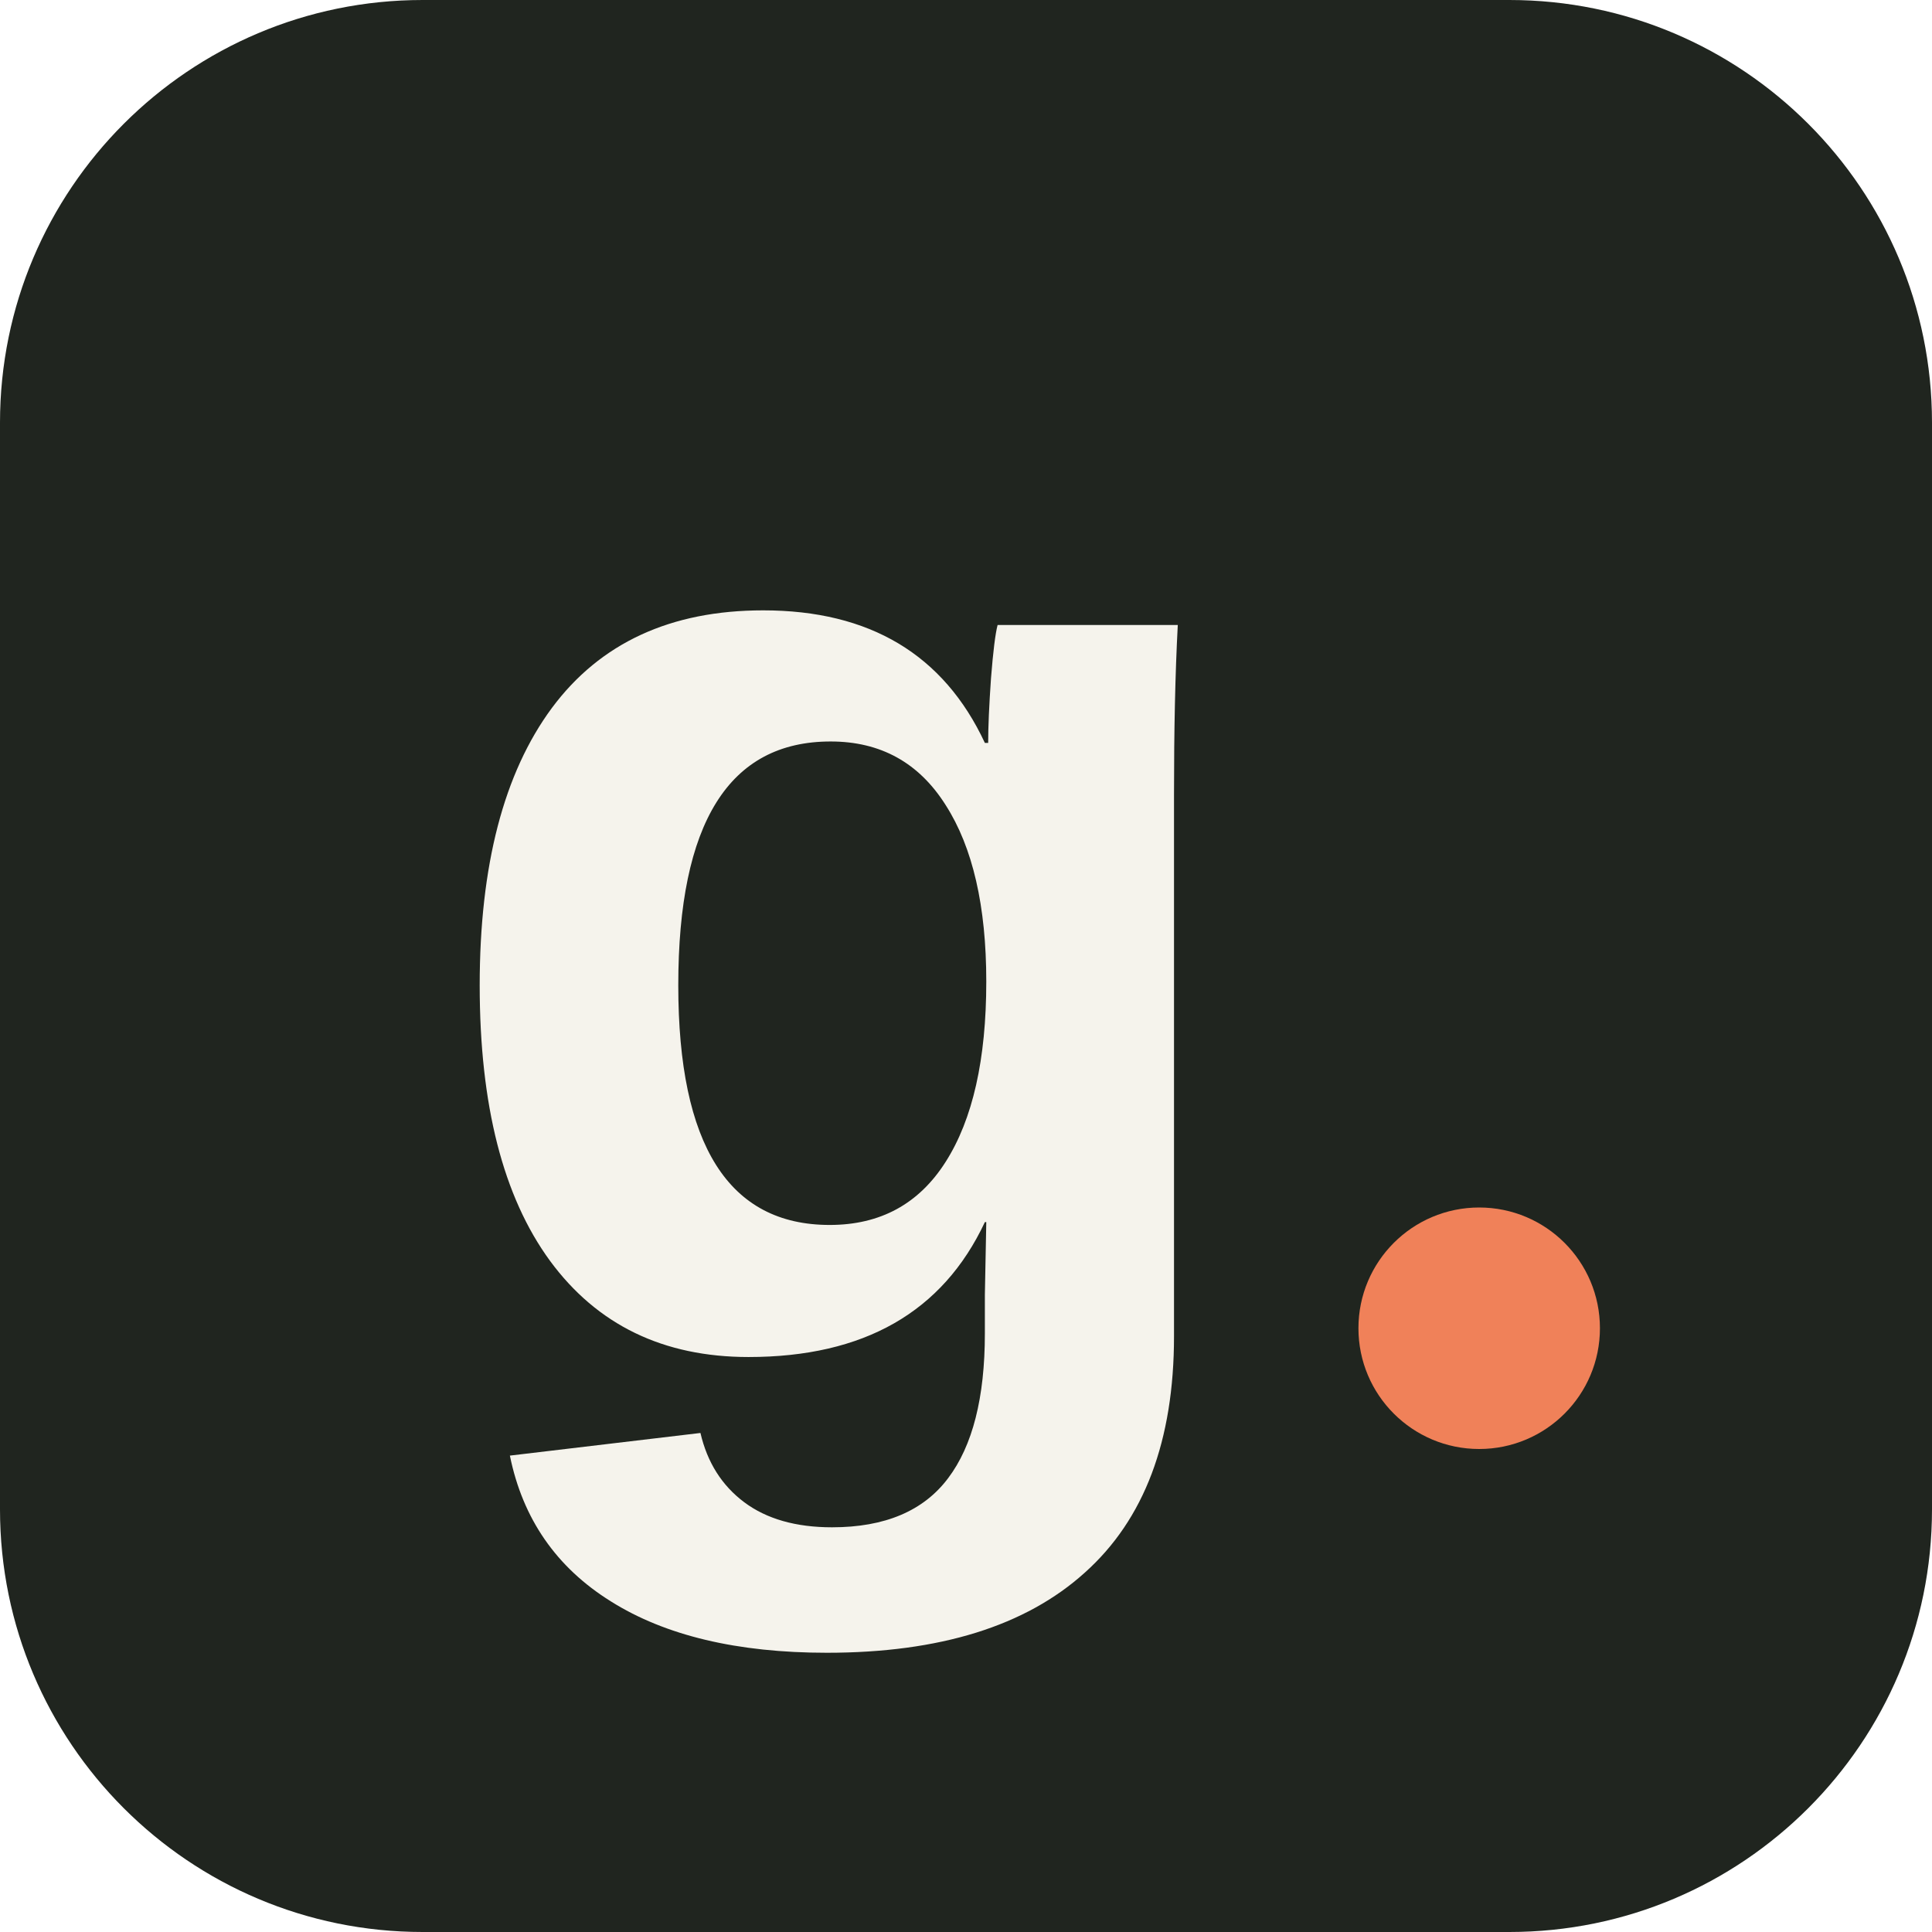
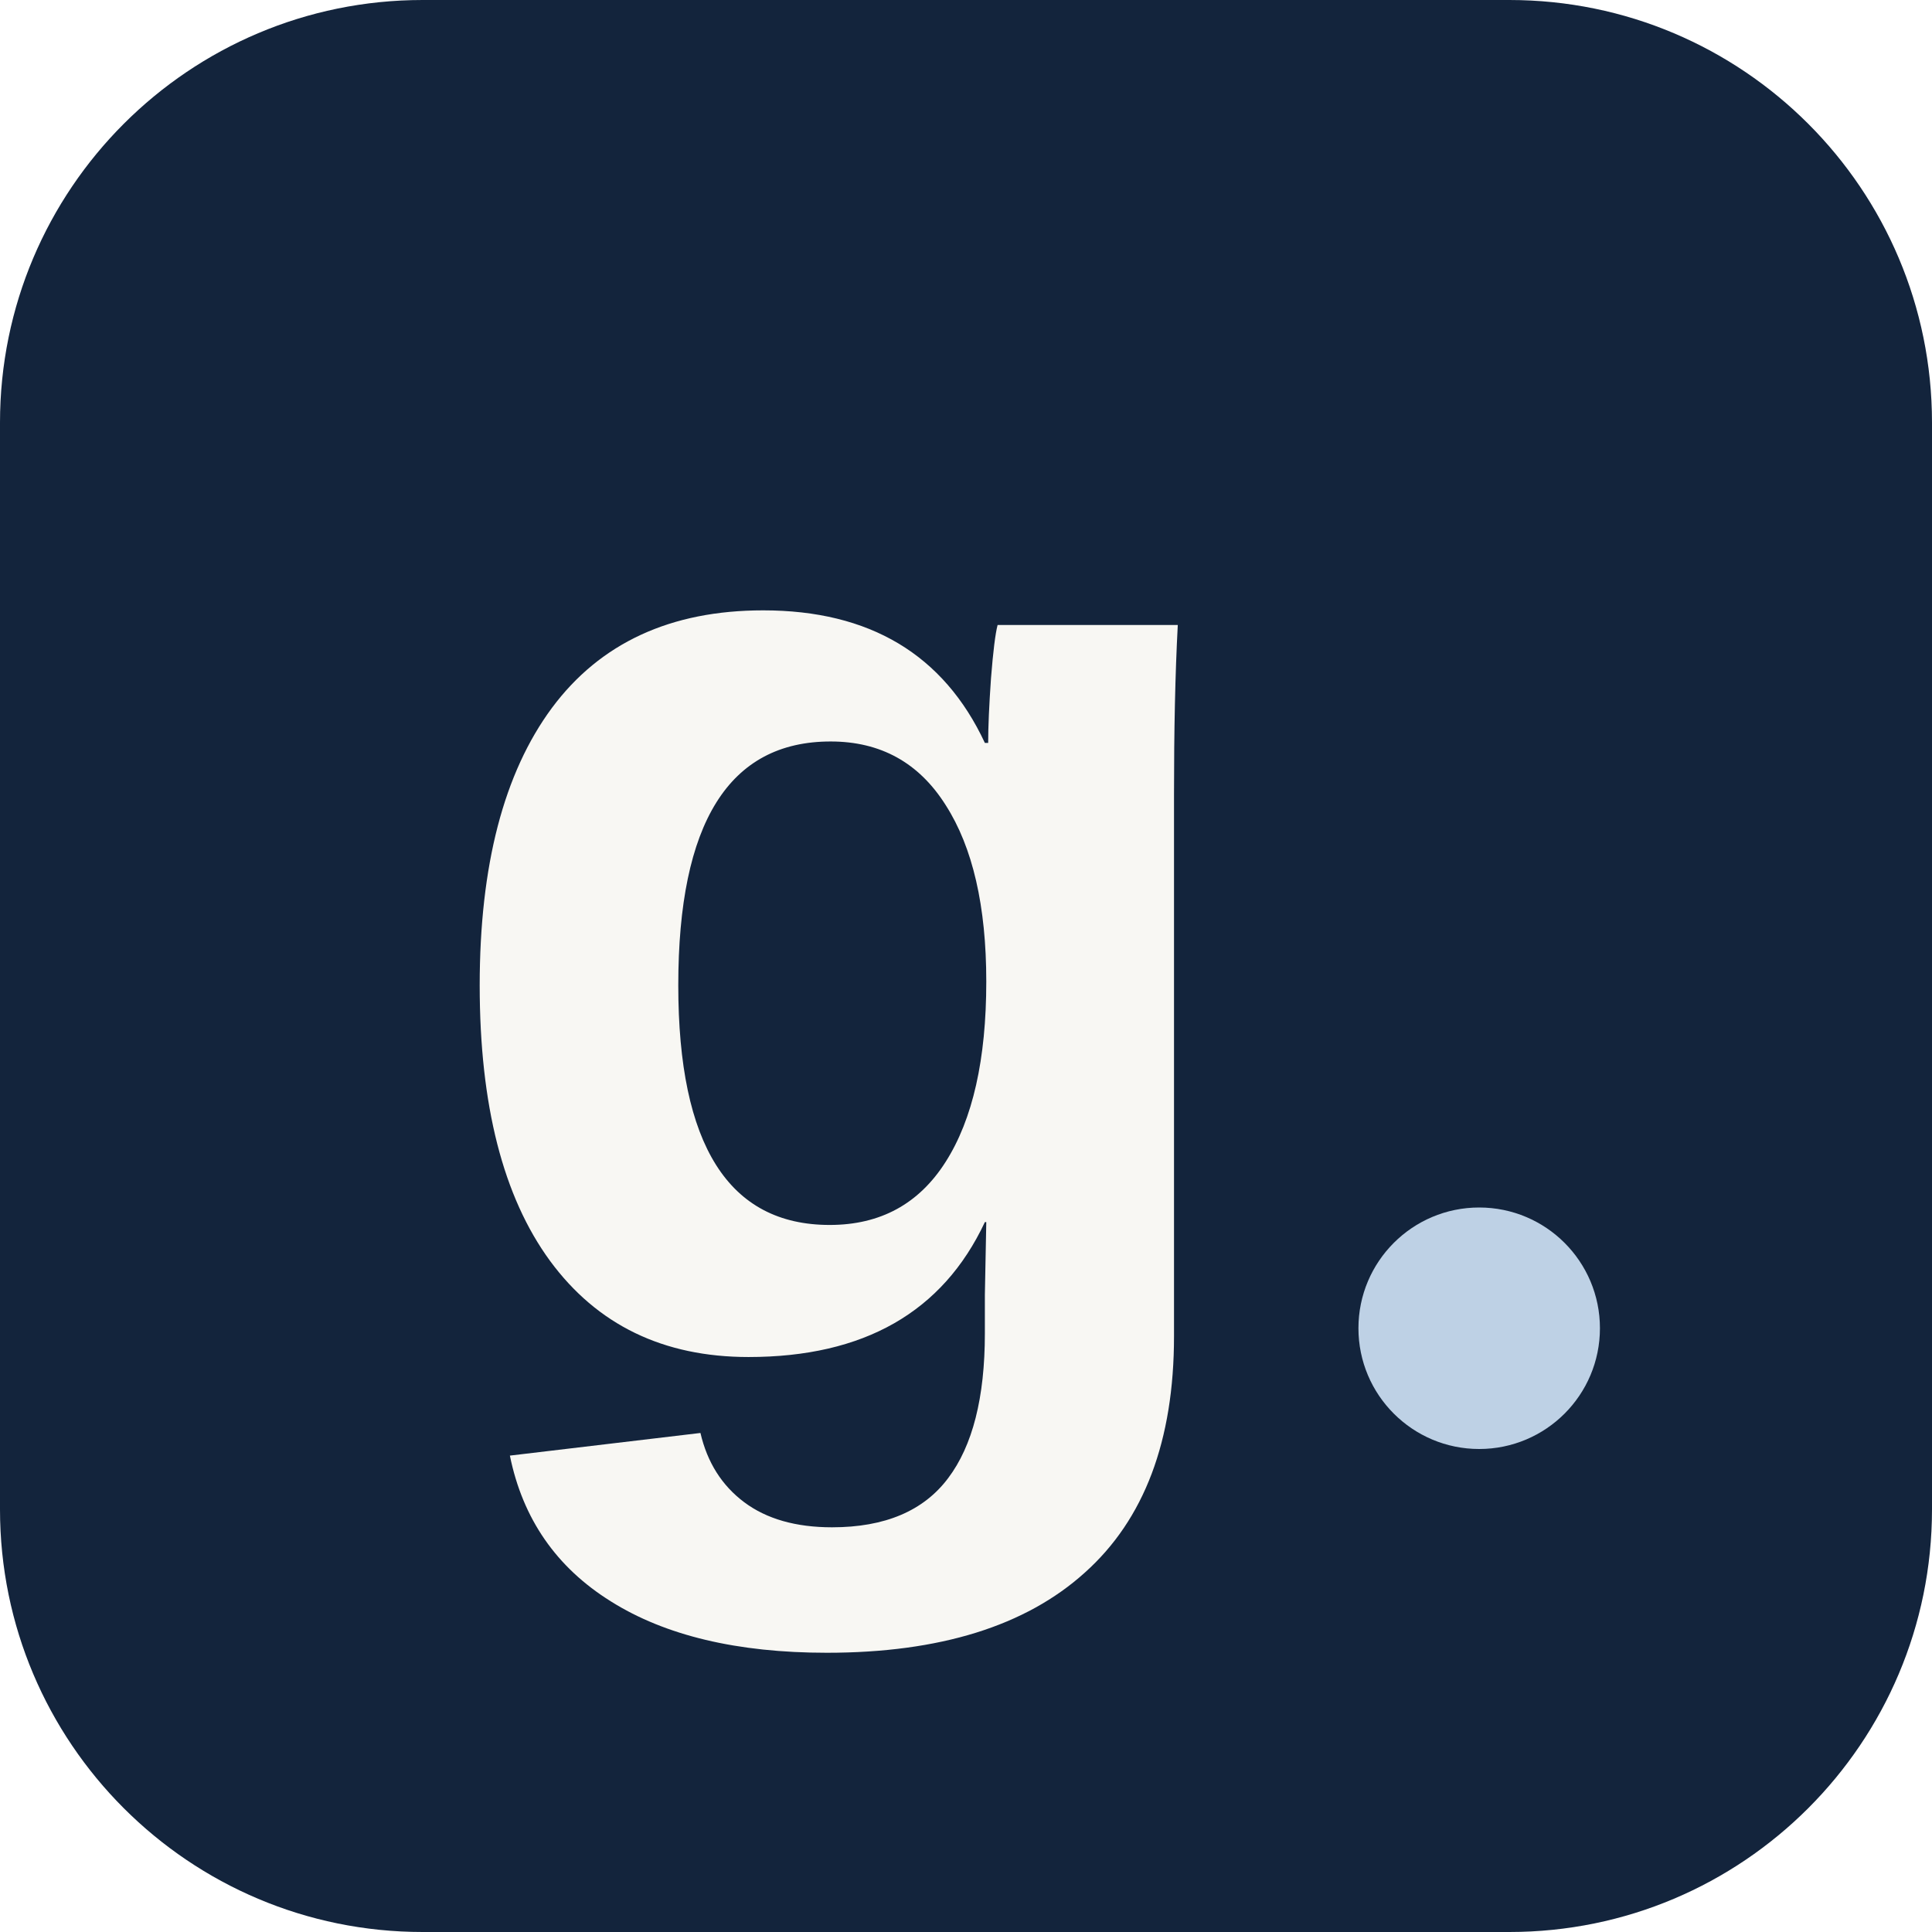
<svg xmlns="http://www.w3.org/2000/svg" viewBox="0 0 64 64">
-   <rect width="64" height="64" rx="14" fill="#20251f" />
-   <text x="14" y="45" font-family="Arial,sans-serif" font-weight="700" font-size="46" fill="#f5f3ec">g</text>
-   <circle cx="49" cy="44" r="4" fill="#f08159" />
+   <rect width="64" height="64" rx="14" fill="#13243c" />
+   <text x="14" y="45" font-family="Arial,sans-serif" font-weight="700" font-size="46" fill="#f8f7f3">g</text>
+   <circle cx="49" cy="44" r="4" fill="#bed1e5" />
</svg>
